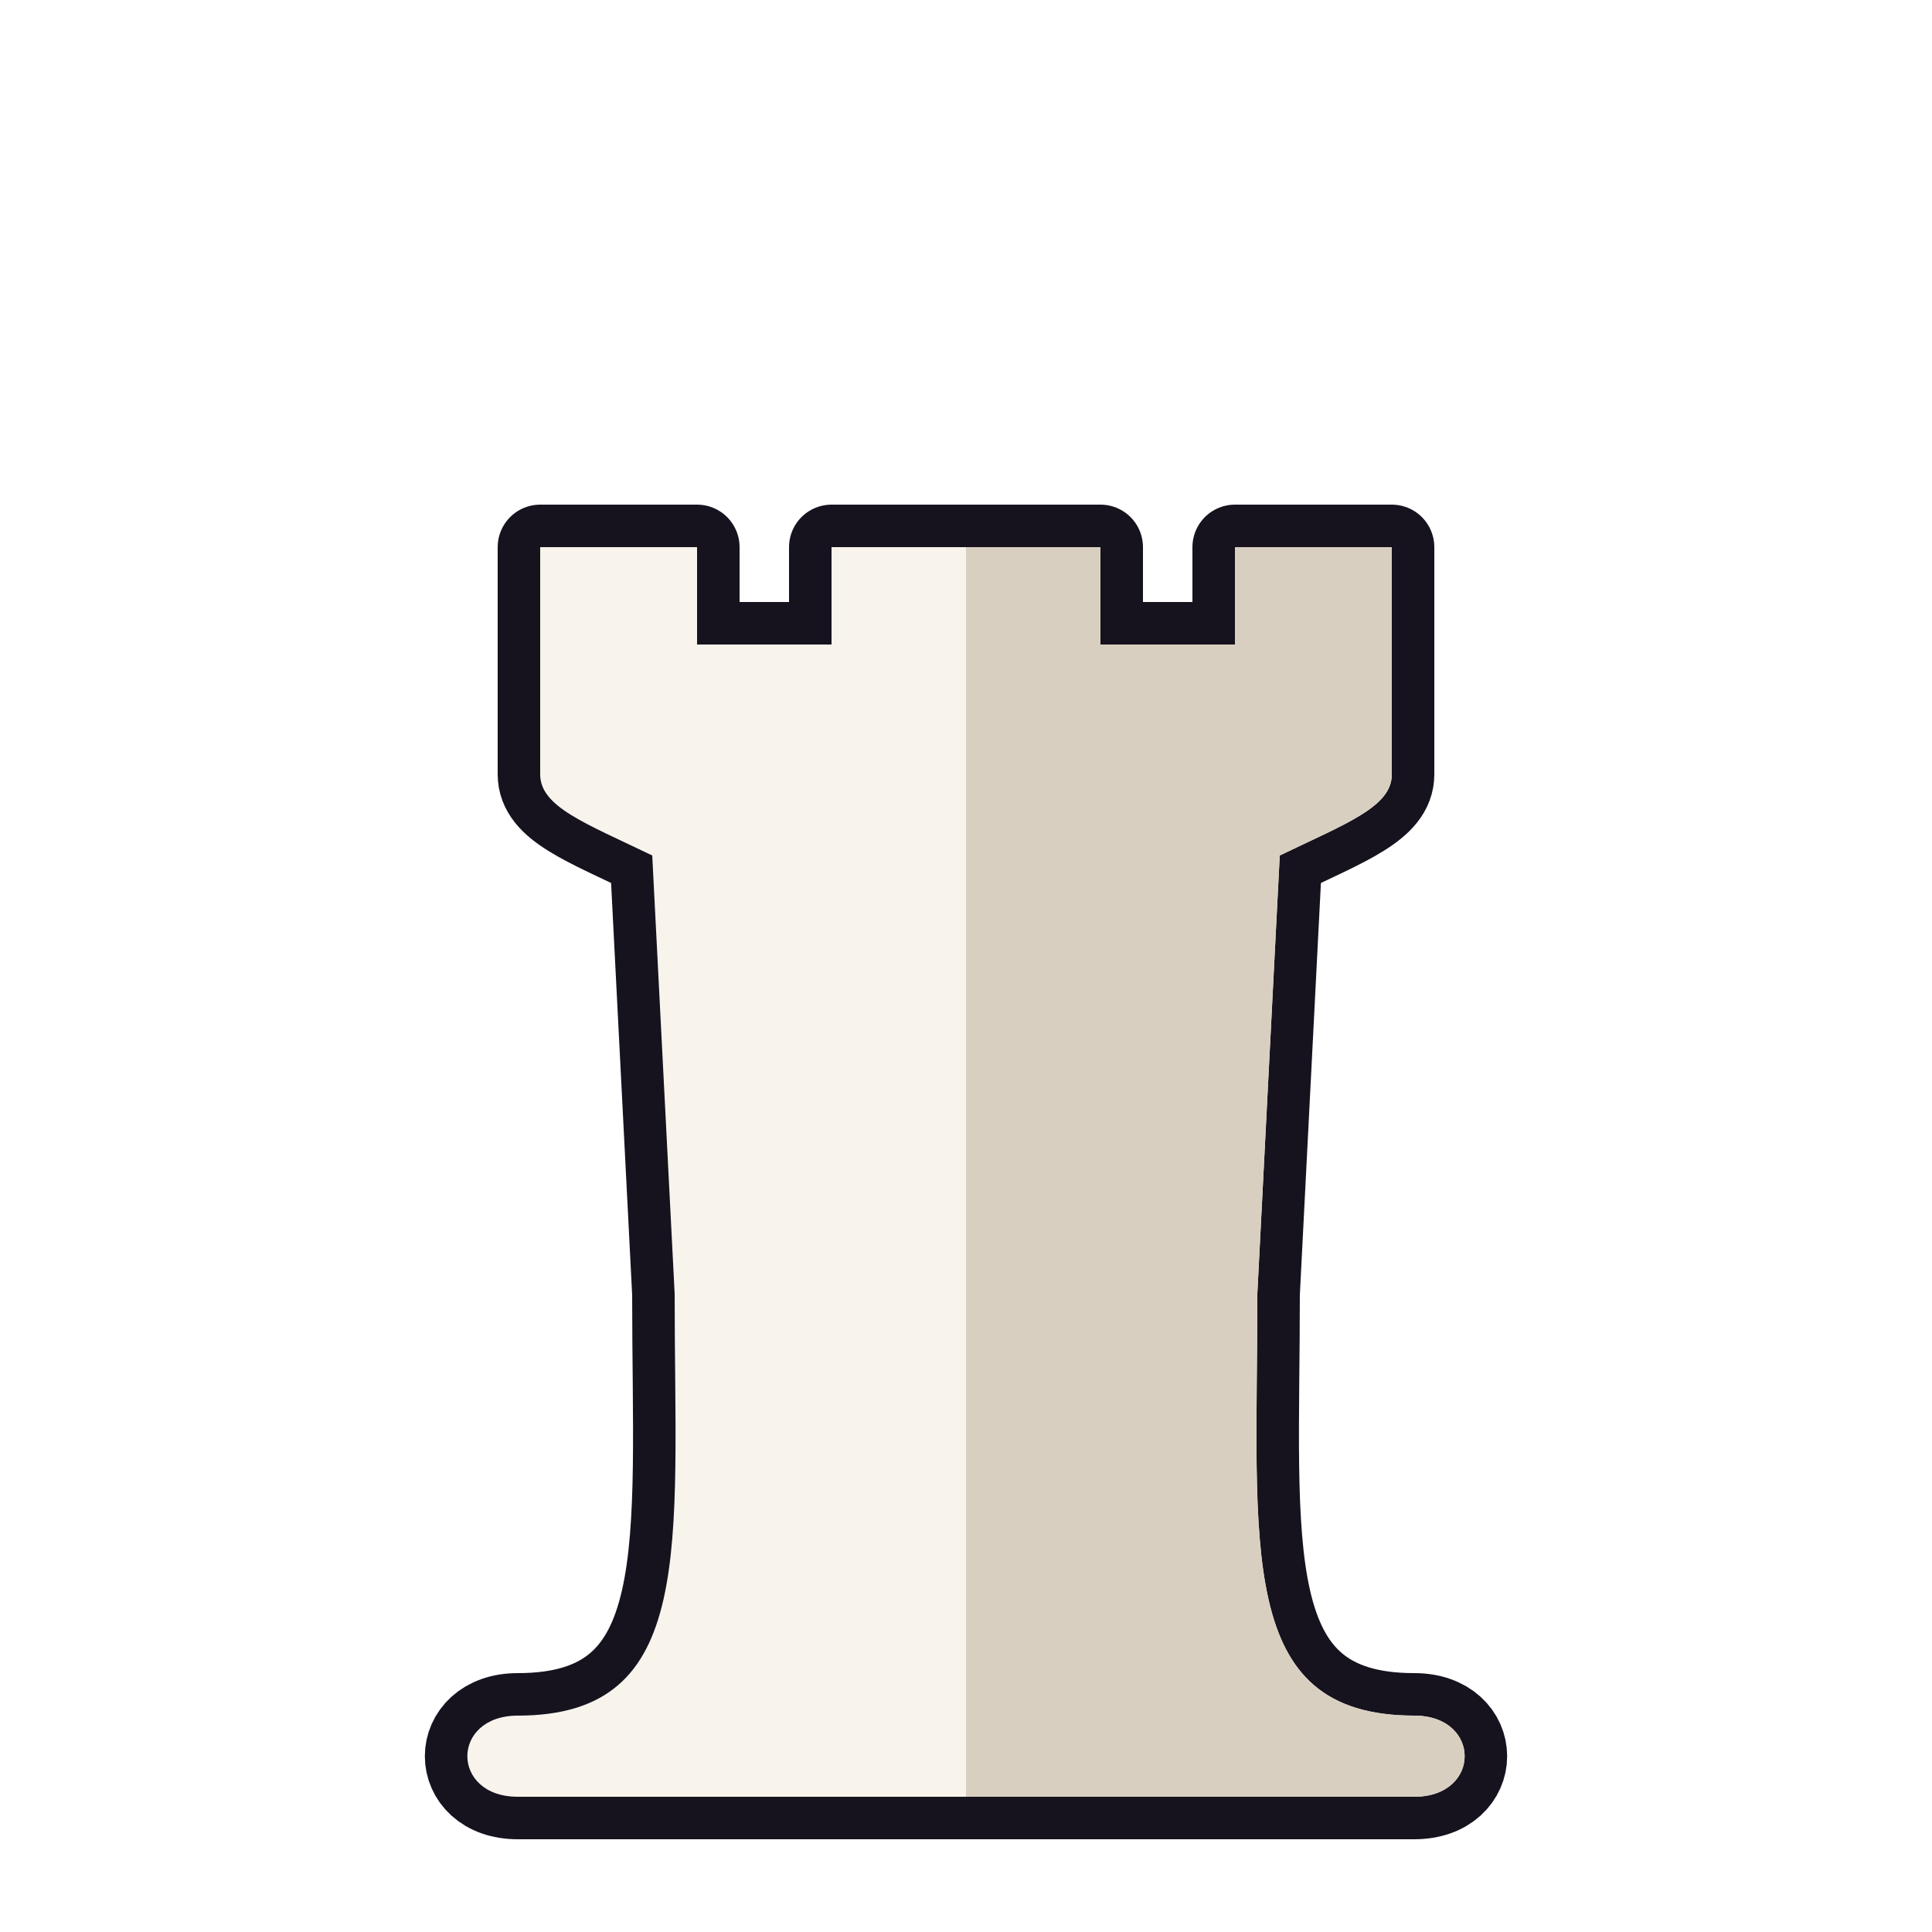
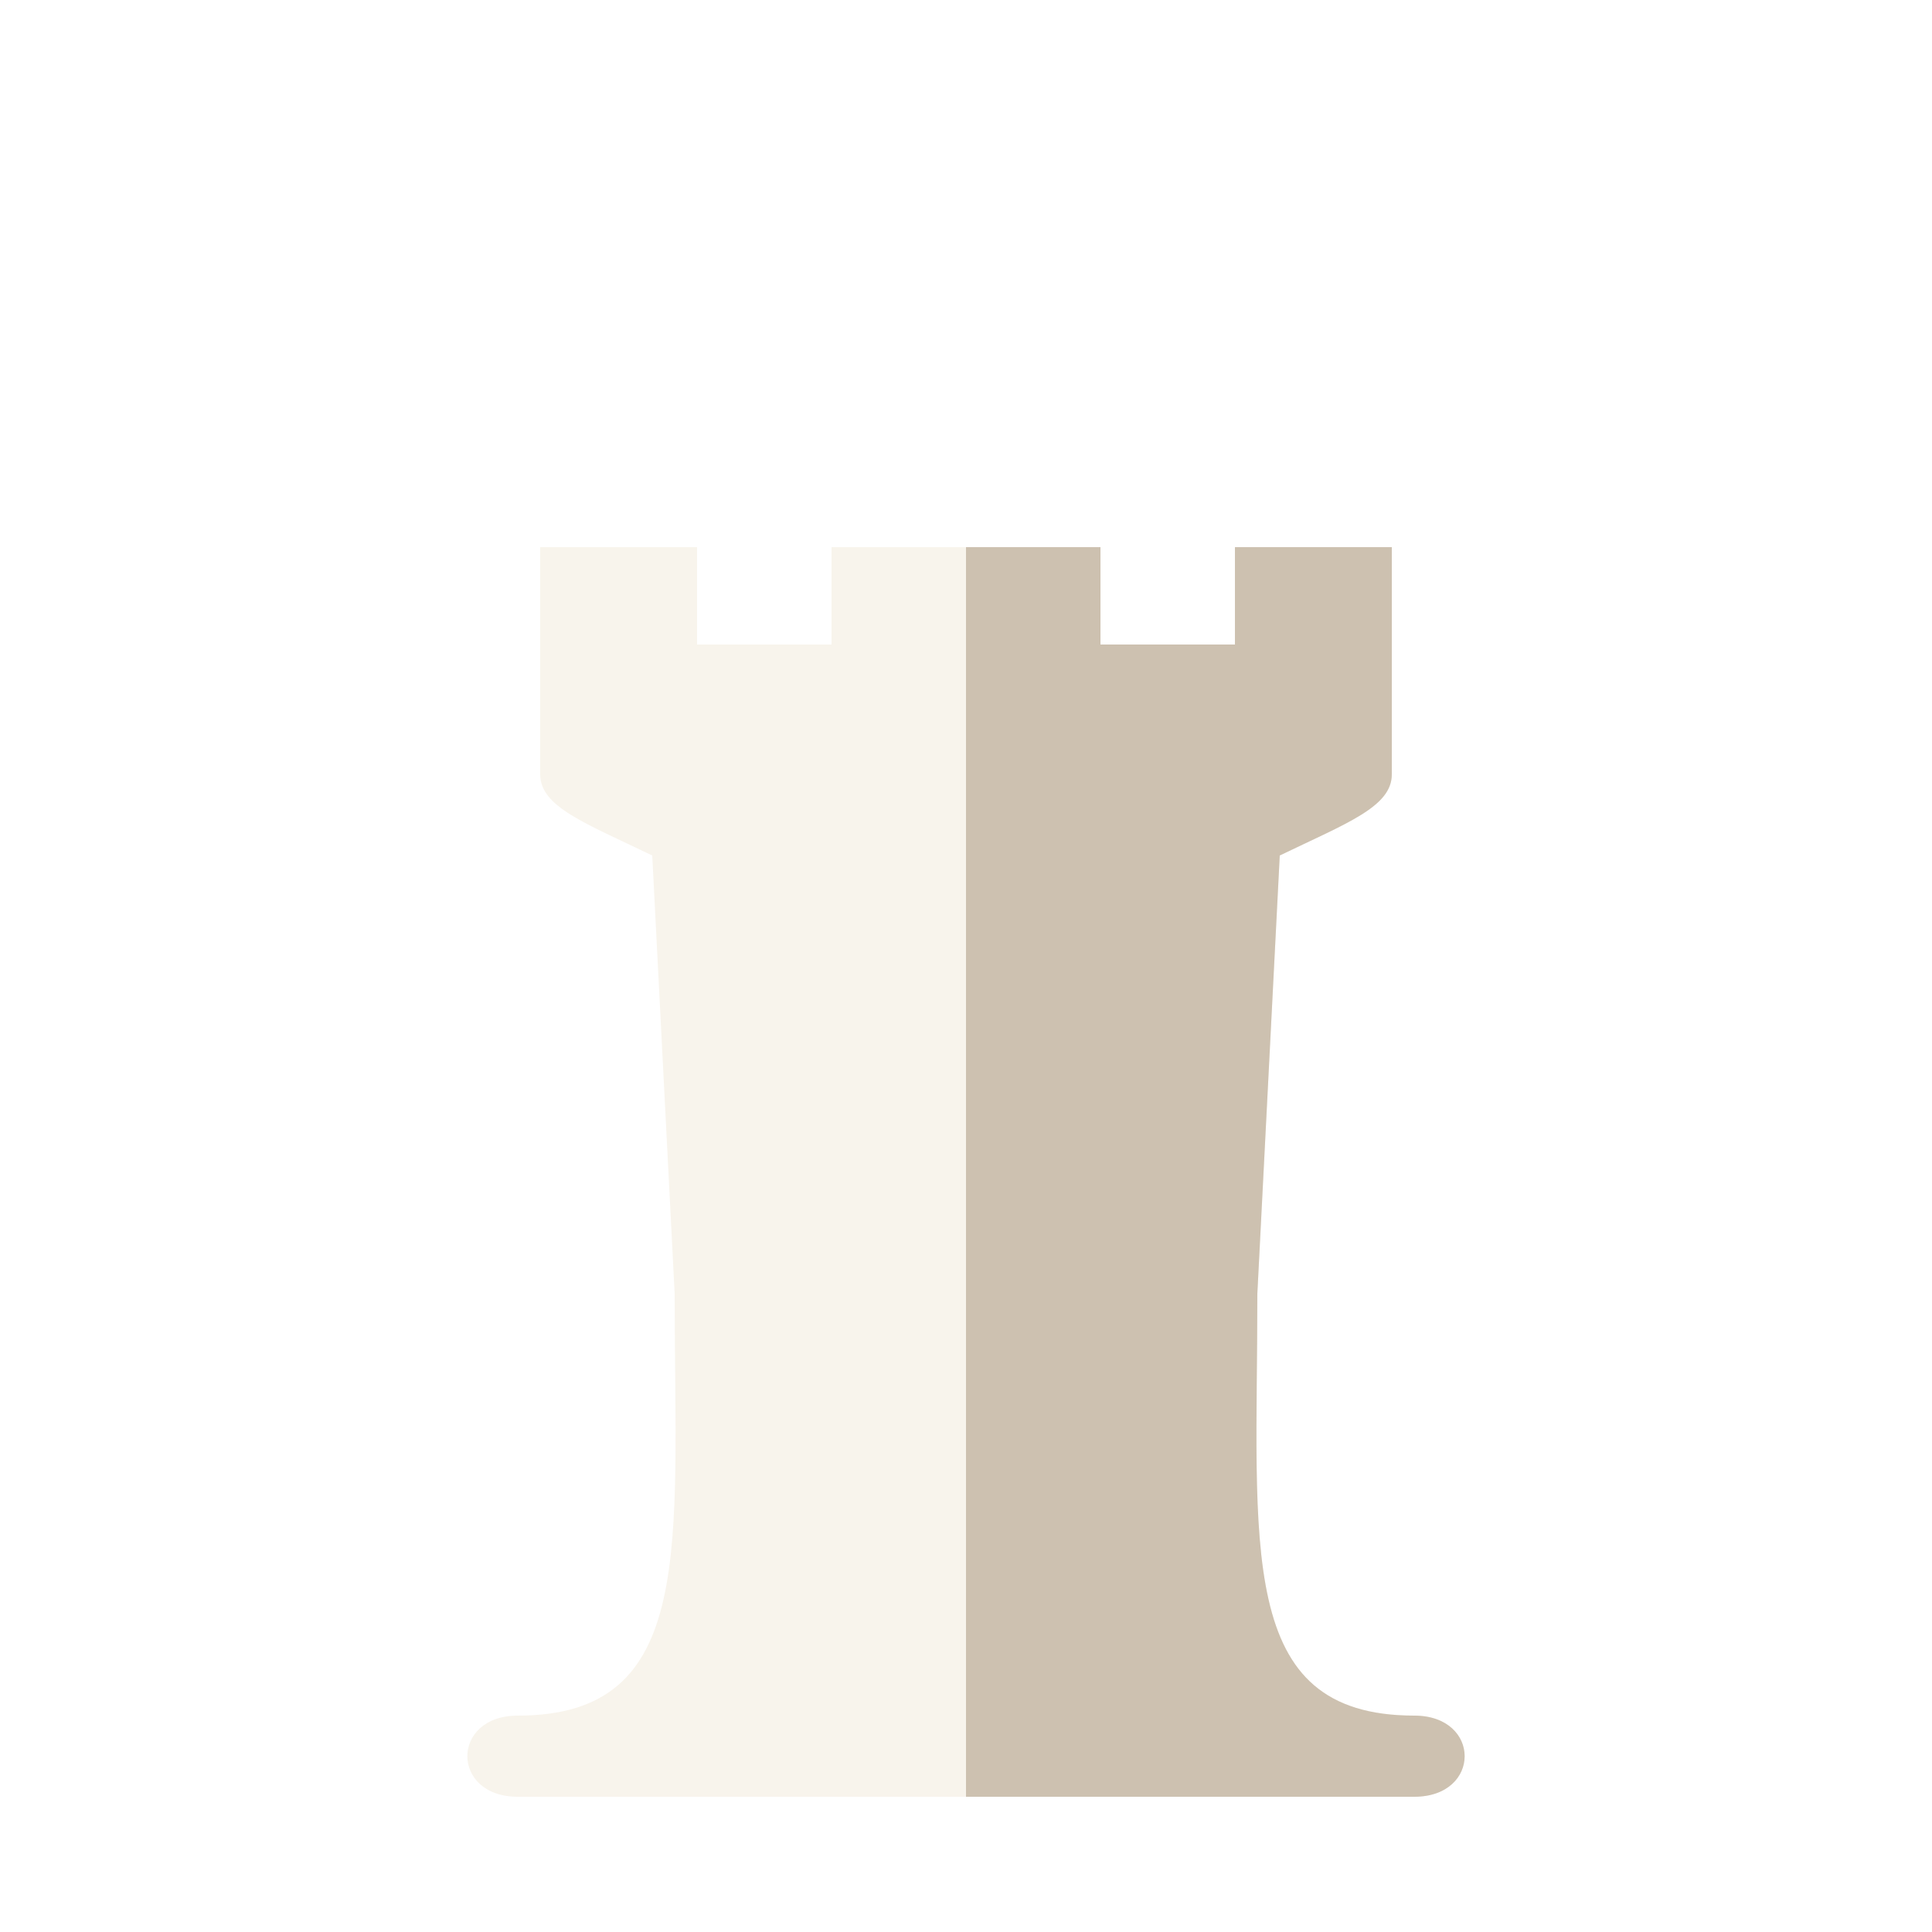
<svg xmlns="http://www.w3.org/2000/svg" viewBox="0 0 100 100">
  <clipPath id="c">
    <path d="M50 28.32L56.96 28.32L56.96 33.36L63.92 33.36L63.92 28.32L72.04 28.32L72.04 40.08C72.04 41.76 69.72 42.6 66.24 44.28L65.08 66.96C65.08 80.06 63.92 88.8 73.2 88.8C76.68 88.8 76.68 93 73.2 93L50 93L26.8 93C23.32 93 23.32 88.8 26.8 88.8C36.08 88.8 34.92 80.06 34.92 66.96L33.76 44.28C30.28 42.6 27.96 41.76 27.96 40.08L27.96 28.32L36.08 28.32L36.08 33.36L43.04 33.36L43.04 28.32L50 28.32Z" />
  </clipPath>
-   <path d="M50 28.32L56.96 28.32L56.96 33.36L63.92 33.36L63.92 28.32L72.04 28.32L72.04 40.08C72.04 41.76 69.72 42.6 66.24 44.28L65.08 66.96C65.08 80.06 63.92 88.8 73.2 88.8C76.68 88.8 76.68 93 73.2 93L50 93L26.8 93C23.32 93 23.32 88.8 26.8 88.8C36.08 88.8 34.92 80.06 34.92 66.96L33.76 44.28C30.28 42.6 27.96 41.76 27.96 40.08L27.96 28.32L36.08 28.32L36.08 33.36L43.04 33.36L43.04 28.32L50 28.32Z" stroke="#16131f" stroke-width="4.4" stroke-linejoin="round" />
-   <path d="M50 28.32L56.96 28.32L56.96 33.36L63.92 33.36L63.92 28.32L72.04 28.32L72.04 40.08C72.04 41.76 69.72 42.6 66.24 44.28L65.08 66.96C65.08 80.06 63.92 88.8 73.2 88.8C76.68 88.8 76.68 93 73.2 93L50 93L26.8 93C23.32 93 23.32 88.8 26.8 88.8C36.08 88.8 34.92 80.06 34.92 66.96L33.76 44.28C30.28 42.6 27.96 41.76 27.96 40.08L27.96 28.32L36.08 28.32L36.08 33.36L43.04 33.36L43.04 28.32L50 28.32Z" fill="#f8f4ec" />
-   <rect x="50" width="50" height="100" fill="#d8cfc1" clip-path="url(#c)" />
+   <g>
+     <path d="M50 28.32L56.96 28.32L56.96 33.36L63.92 33.36L63.92 28.32L72.04 28.32L72.04 40.08C72.04 41.76 69.72 42.6 66.24 44.28L65.08 66.96C65.08 80.06 63.92 88.8 73.2 88.8C76.68 88.8 76.68 93 73.2 93L50 93L26.8 93C23.32 93 23.32 88.8 26.8 88.8C36.08 88.8 34.92 80.06 34.92 66.96L33.76 44.28C30.28 42.6 27.96 41.76 27.96 40.08L27.96 28.32L36.08 28.32L36.08 33.36L43.04 33.36L43.04 28.32L50 28.32Z" fill="#f8f4ec" />
+     <rect x="50" width="50" height="100" fill="#cdc1b0" clip-path="url(#c)" />
+   </g>
</svg>
